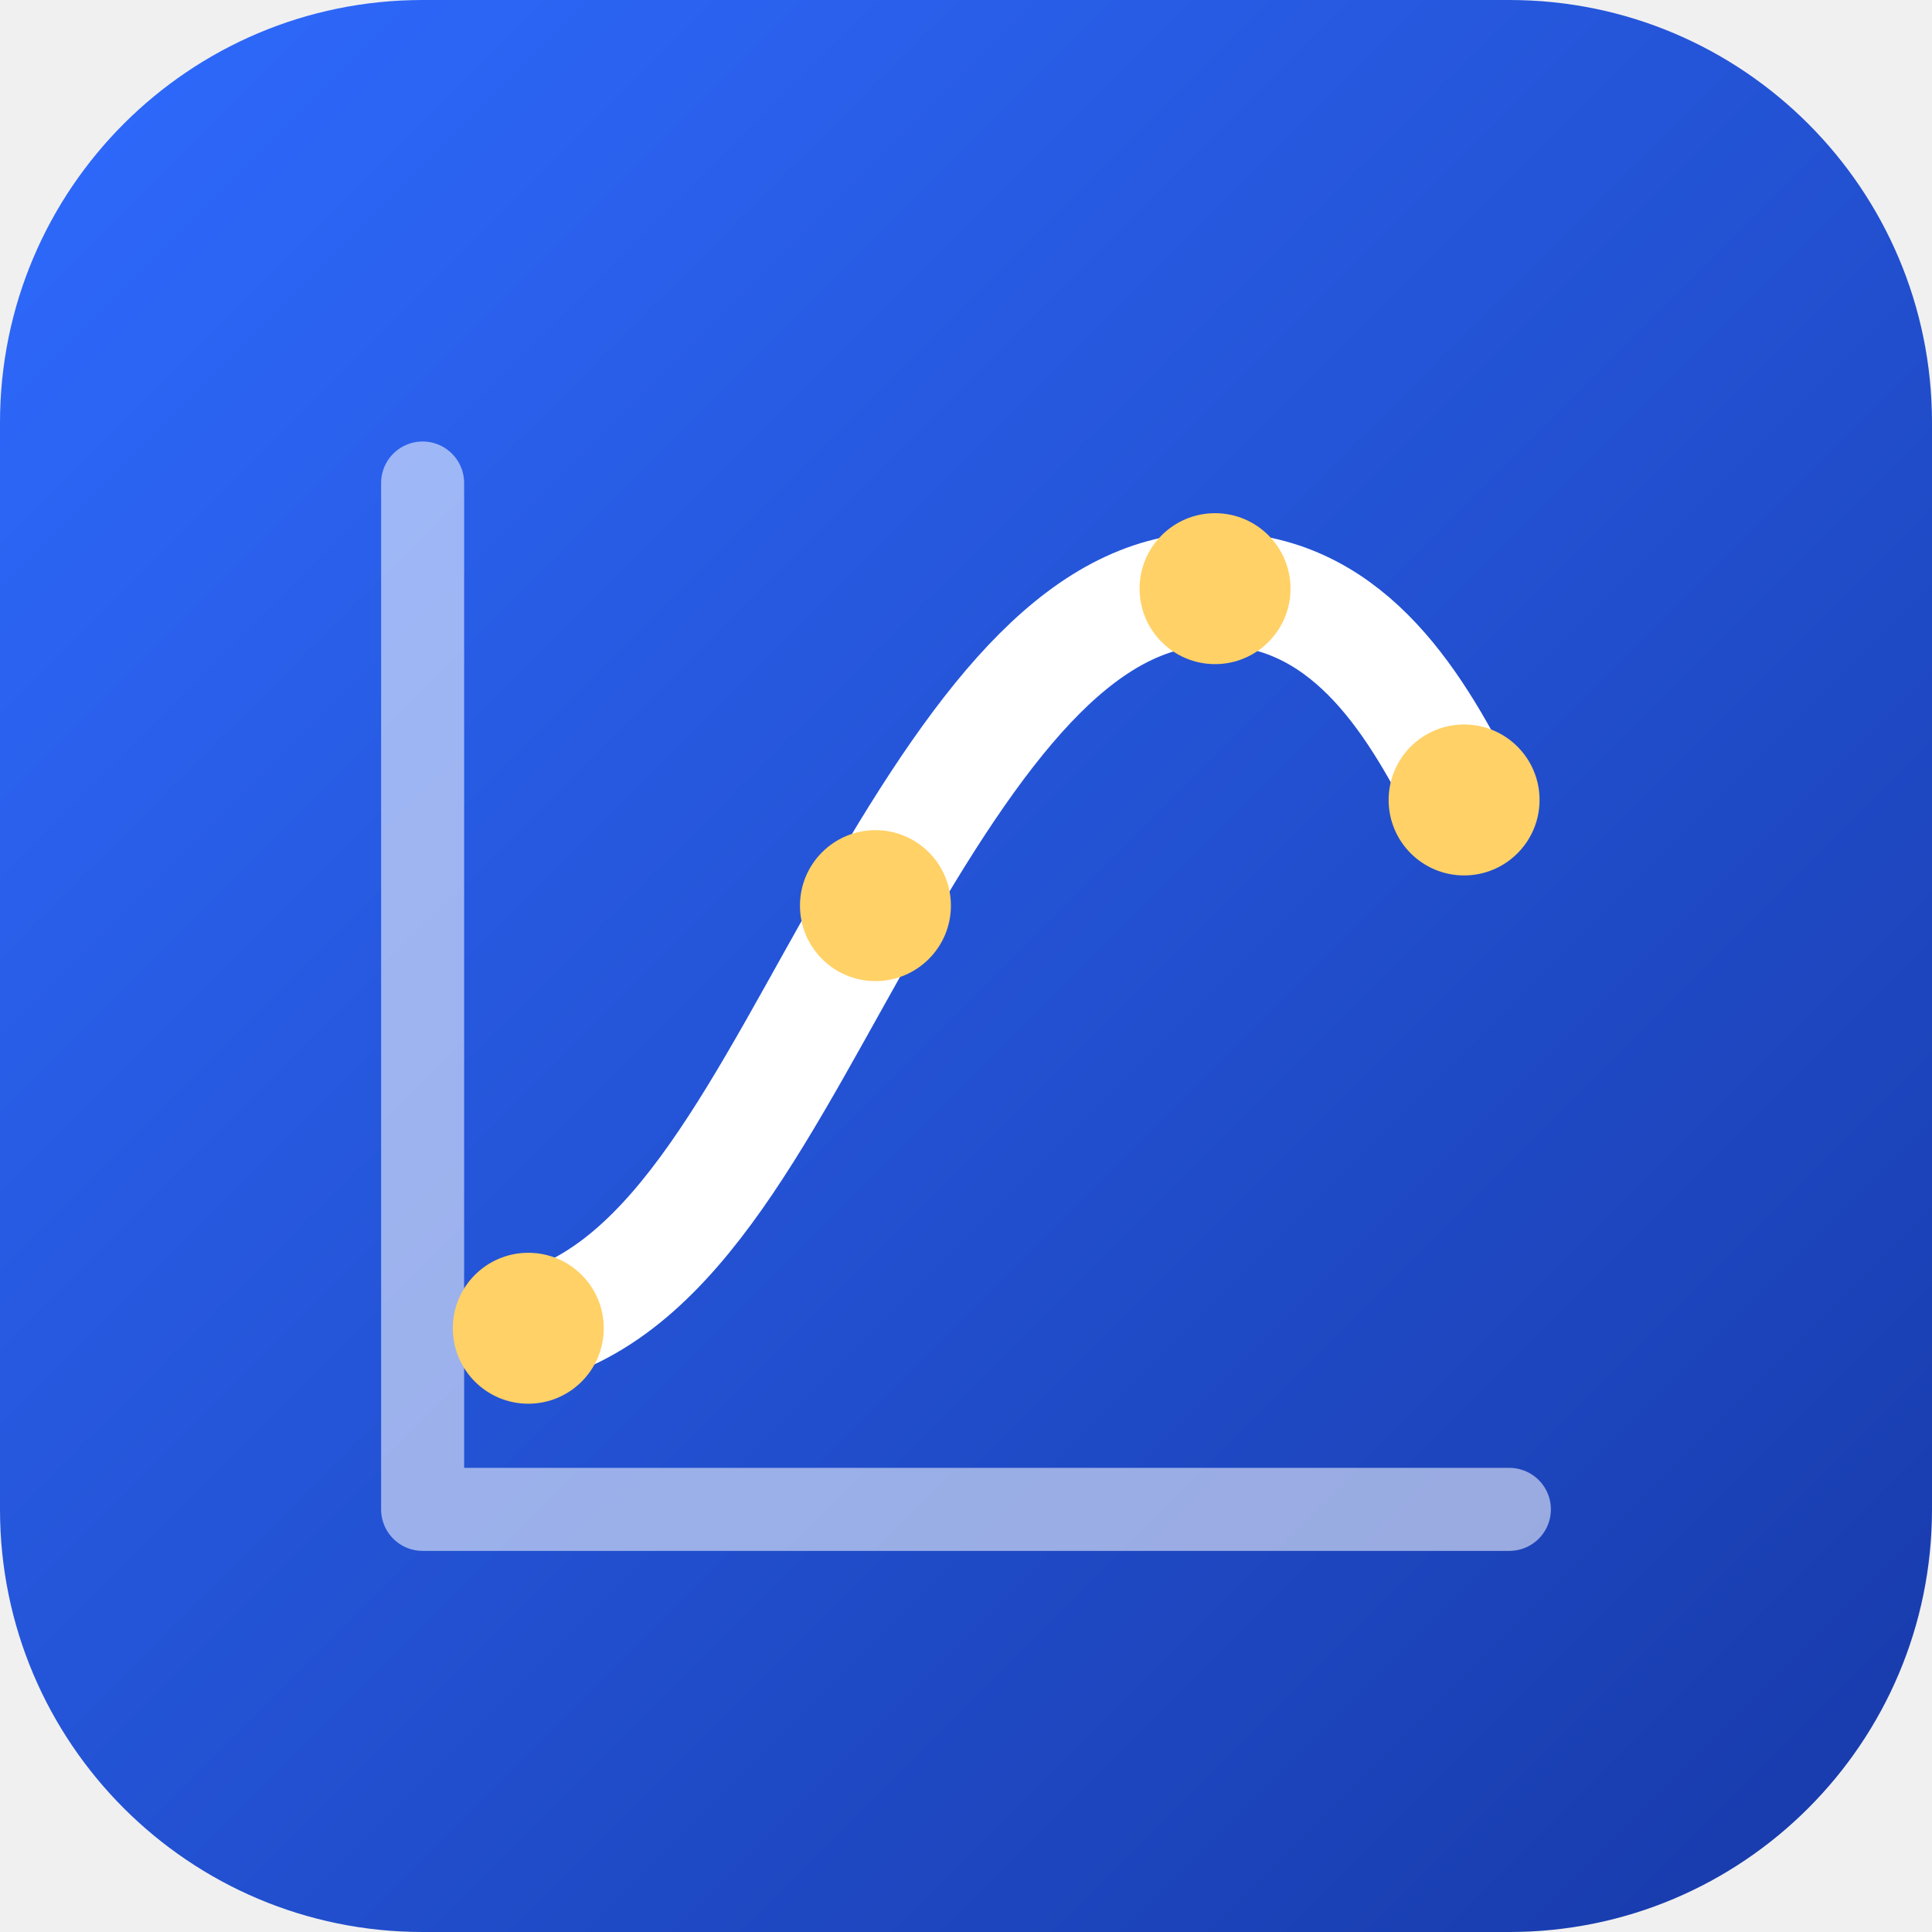
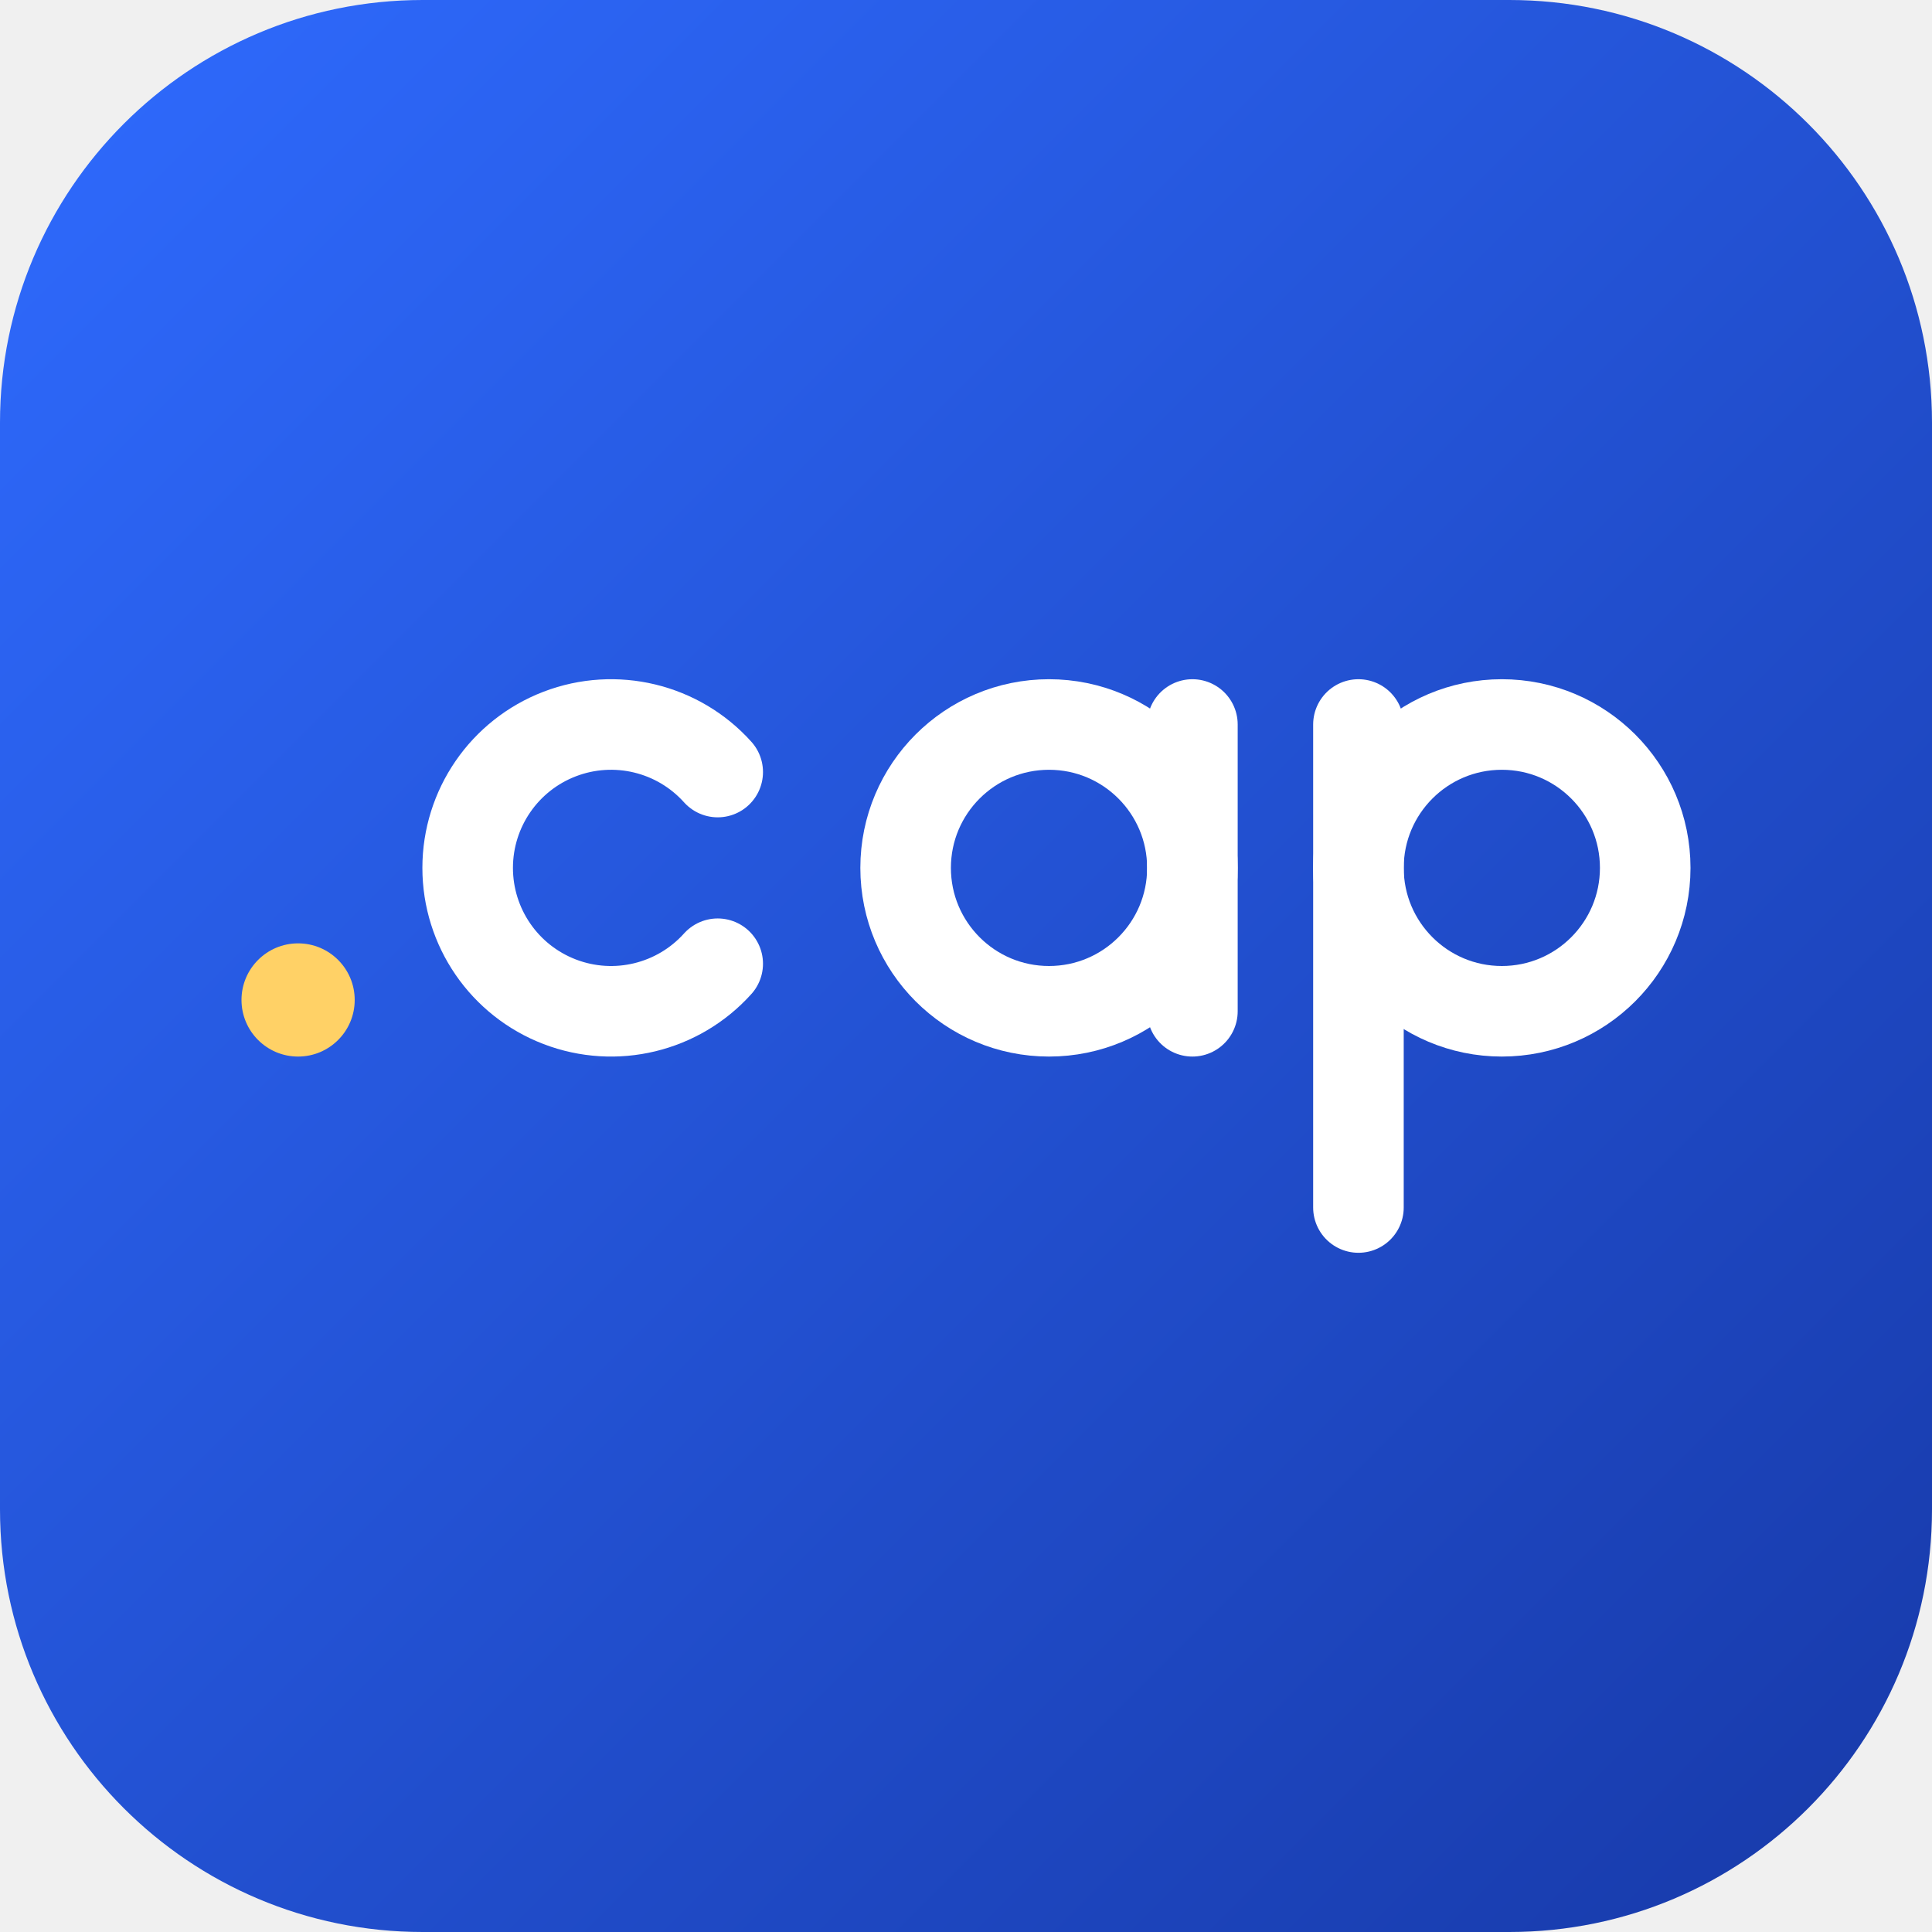
<svg xmlns="http://www.w3.org/2000/svg" viewBox="0 0 512 512">
  <defs>
-     <linearGradient id="g" x1="0" y1="0" x2="1" y2="1">
+     <linearGradient id="bg" x1="0" y1="0" x2="1" y2="1">
      <stop offset="0" stop-color="#2f6bff" />
      <stop offset="1" stop-color="#1739a8" />
    </linearGradient>
  </defs>
-   <rect width="512" height="512" rx="112" fill="url(#g)" />
-   <g fill="none" stroke="#ffffff" stroke-linecap="round" stroke-linejoin="round">
-     <path d="M112 128v272h288" stroke-width="22" opacity=".55" />
-     <path d="M140 352c40-10 62-60 92-112s56-84 90-84 52 28 66 56" stroke-width="30" />
+   <rect width="512" height="512" rx="112" fill="url(#bg)" />
+   <g fill="none" stroke="#fff" stroke-width="24" stroke-linecap="round">
+     <path d="M190.2 204.6A38 38 0 1 0 190.2 255.4" />
+     <circle cx="278" cy="230" r="38" />
+     <path d="M316 192V268" />
+     <circle cx="398" cy="230" r="38" />
+     <path d="M360 192V320" />
  </g>
-   <g fill="#ffd166">
-     <circle cx="140" cy="352" r="20" />
-     <circle cx="232" cy="240" r="20" />
-     <circle cx="322" cy="156" r="20" />
-     <circle cx="388" cy="212" r="20" />
-   </g>
+   <circle cx="79" cy="265" r="15" fill="#ffd166" />
</svg>
